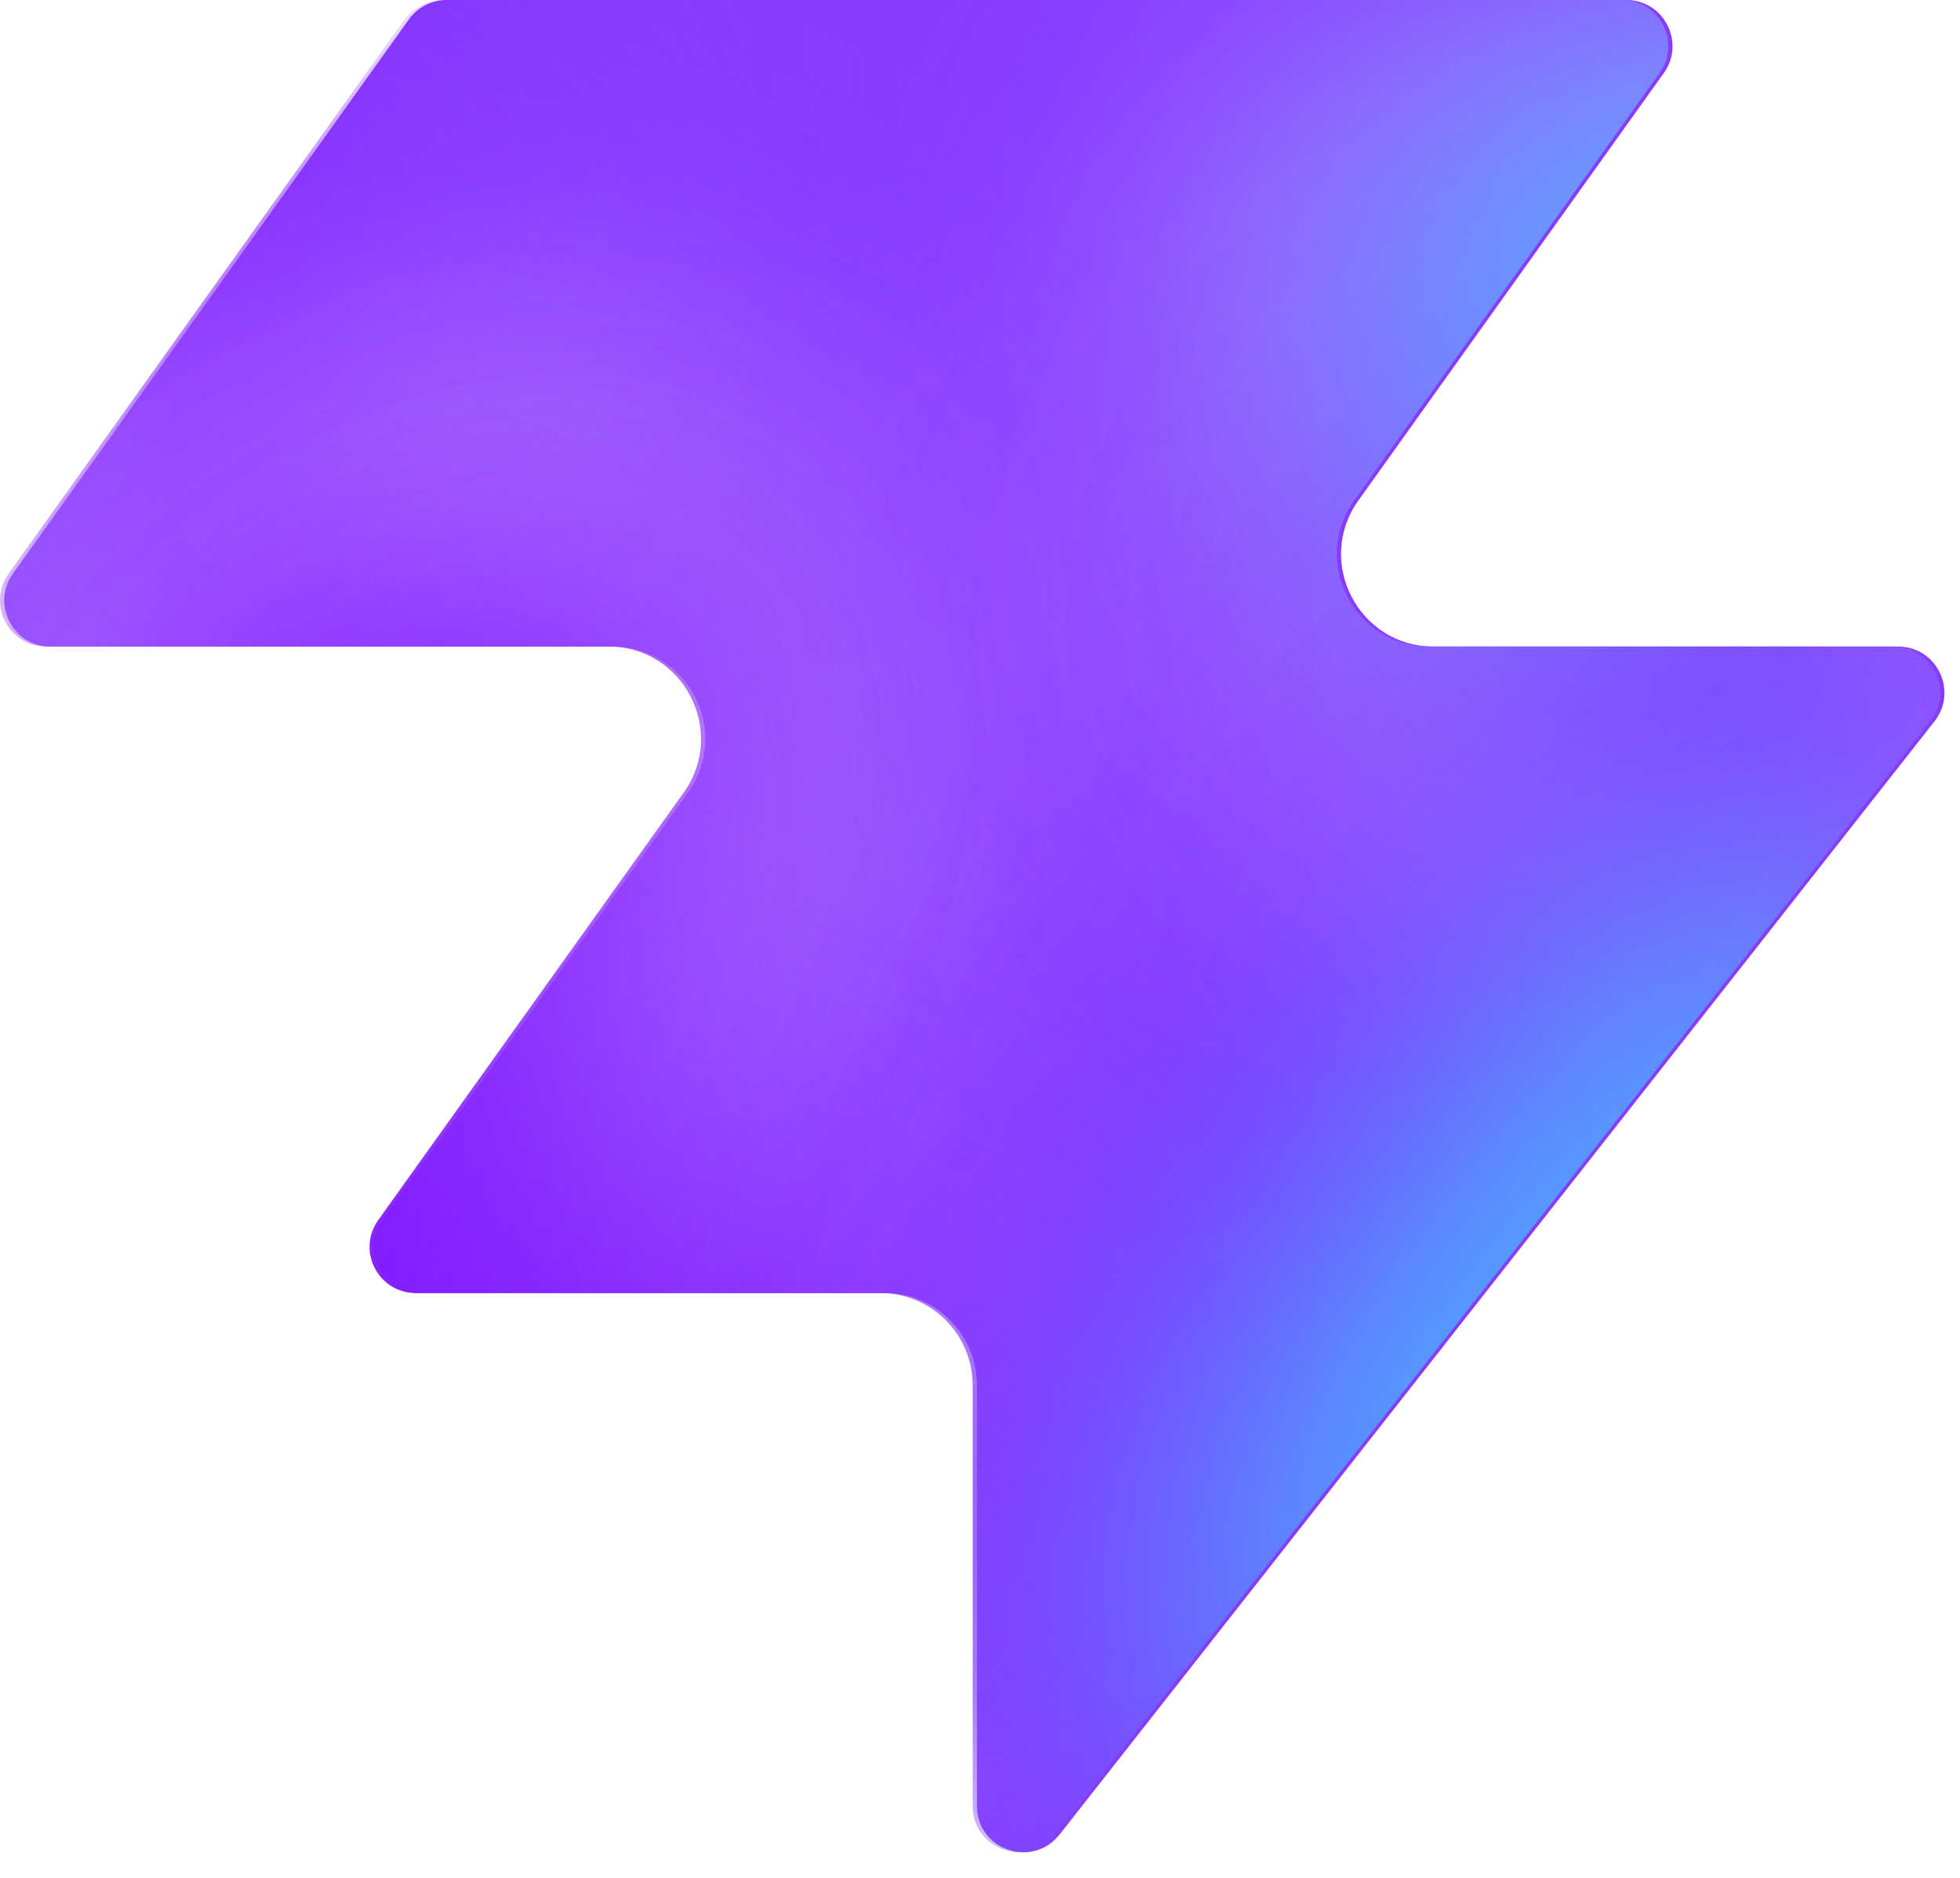
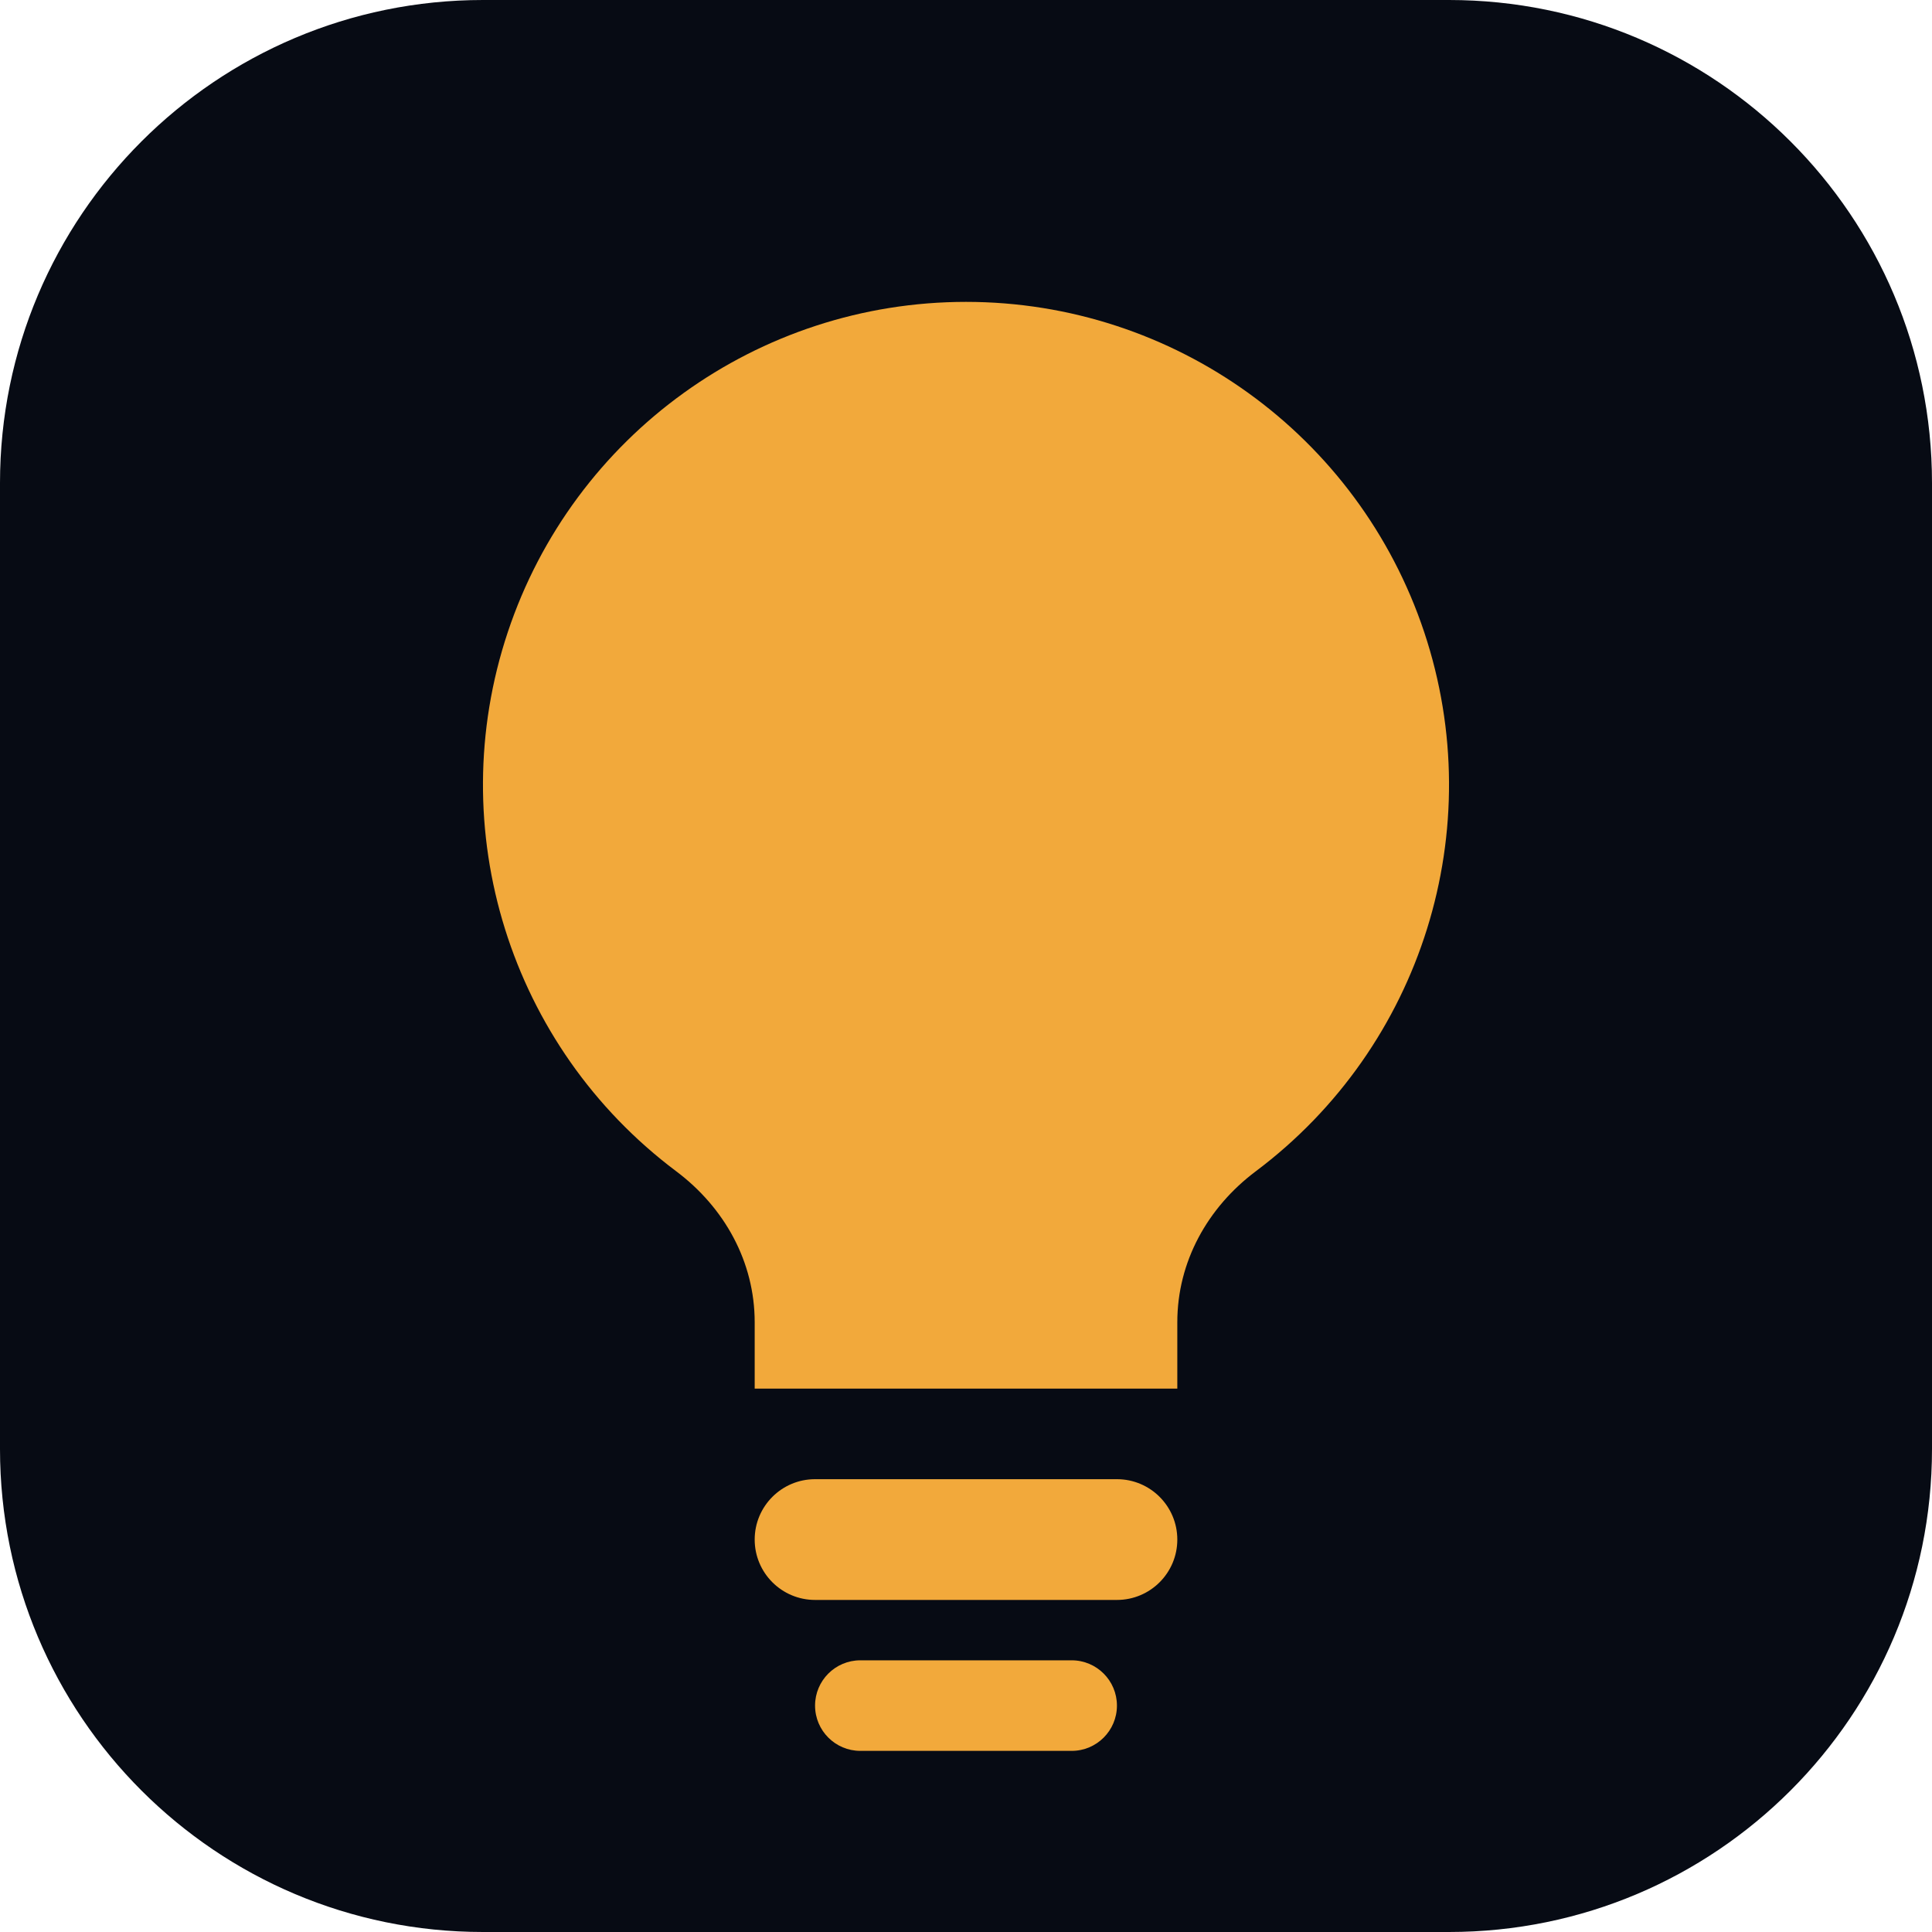
- <svg xmlns="http://www.w3.org/2000/svg" width="48" height="46" fill="none" viewBox="0 0 48 46">
-   <path fill="#863bff" d="M25.946 44.938c-.664.845-2.021.375-2.021-.698V33.937a2.26 2.26 0 0 0-2.262-2.262H10.287c-.92 0-1.456-1.04-.92-1.788l7.48-10.471c1.07-1.497 0-3.578-1.842-3.578H1.237c-.92 0-1.456-1.04-.92-1.788L10.013.474c.214-.297.556-.474.92-.474h28.894c.92 0 1.456 1.04.92 1.788l-7.48 10.471c-1.07 1.498 0 3.579 1.842 3.579h11.377c.943 0 1.473 1.088.89 1.83L25.947 44.94z" style="fill:#863bff;fill:color(display-p3 .525 .23 1);fill-opacity:1" />
-   <mask id="a" width="48" height="46" x="0" y="0" maskUnits="userSpaceOnUse" style="mask-type:alpha">
-     <path fill="#000" d="M25.842 44.938c-.664.844-2.021.375-2.021-.698V33.937a2.26 2.26 0 0 0-2.262-2.262H10.183c-.92 0-1.456-1.04-.92-1.788l7.48-10.471c1.07-1.498 0-3.579-1.842-3.579H1.133c-.92 0-1.456-1.04-.92-1.787L9.91.473c.214-.297.556-.474.92-.474h28.894c.92 0 1.456 1.04.92 1.788l-7.48 10.471c-1.07 1.498 0 3.578 1.842 3.578h11.377c.943 0 1.473 1.088.89 1.832L25.843 44.94z" style="fill:#000;fill-opacity:1" />
-   </mask>
-   <g mask="url(#a)">
-     <g filter="url(#b)">
-       <ellipse cx="5.508" cy="14.704" fill="#ede6ff" rx="5.508" ry="14.704" style="fill:#ede6ff;fill:color(display-p3 .927 .903 1);fill-opacity:1" transform="matrix(.00324 1 1 -.00324 -4.47 31.516)" />
-     </g>
-     <g filter="url(#c)">
-       <ellipse cx="10.399" cy="29.851" fill="#ede6ff" rx="10.399" ry="29.851" style="fill:#ede6ff;fill:color(display-p3 .927 .903 1);fill-opacity:1" transform="matrix(.00324 1 1 -.00324 -39.328 7.883)" />
-     </g>
-     <g filter="url(#d)">
-       <ellipse cx="5.508" cy="30.487" fill="#7e14ff" rx="5.508" ry="30.487" style="fill:#7e14ff;fill:color(display-p3 .492 .077 1);fill-opacity:1" transform="rotate(89.814 -25.913 -14.639)scale(1 -1)" />
-     </g>
-     <g filter="url(#e)">
-       <ellipse cx="5.508" cy="30.599" fill="#7e14ff" rx="5.508" ry="30.599" style="fill:#7e14ff;fill:color(display-p3 .492 .077 1);fill-opacity:1" transform="rotate(89.814 -32.644 -3.334)scale(1 -1)" />
-     </g>
-     <g filter="url(#f)">
-       <ellipse cx="5.508" cy="30.599" fill="#7e14ff" rx="5.508" ry="30.599" style="fill:#7e14ff;fill:color(display-p3 .492 .077 1);fill-opacity:1" transform="matrix(.00324 1 1 -.00324 -34.34 30.47)" />
-     </g>
-     <g filter="url(#g)">
-       <ellipse cx="14.072" cy="22.078" fill="#ede6ff" rx="14.072" ry="22.078" style="fill:#ede6ff;fill:color(display-p3 .927 .903 1);fill-opacity:1" transform="rotate(93.35 24.506 48.493)scale(-1 1)" />
-     </g>
-     <g filter="url(#h)">
-       <ellipse cx="3.47" cy="21.501" fill="#7e14ff" rx="3.47" ry="21.501" style="fill:#7e14ff;fill:color(display-p3 .492 .077 1);fill-opacity:1" transform="rotate(89.009 28.708 47.59)scale(-1 1)" />
-     </g>
-     <g filter="url(#i)">
-       <ellipse cx="3.47" cy="21.501" fill="#7e14ff" rx="3.47" ry="21.501" style="fill:#7e14ff;fill:color(display-p3 .492 .077 1);fill-opacity:1" transform="rotate(89.009 28.708 47.59)scale(-1 1)" />
-     </g>
-     <g filter="url(#j)">
-       <ellipse cx=".387" cy="8.972" fill="#7e14ff" rx="4.407" ry="29.108" style="fill:#7e14ff;fill:color(display-p3 .492 .077 1);fill-opacity:1" transform="rotate(39.51 .387 8.972)" />
-     </g>
-     <g filter="url(#k)">
-       <ellipse cx="47.523" cy="-6.092" fill="#7e14ff" rx="4.407" ry="29.108" style="fill:#7e14ff;fill:color(display-p3 .492 .077 1);fill-opacity:1" transform="rotate(37.892 47.523 -6.092)" />
-     </g>
-     <g filter="url(#l)">
-       <ellipse cx="41.412" cy="6.333" fill="#47bfff" rx="5.971" ry="9.665" style="fill:#47bfff;fill:color(display-p3 .28 .748 1);fill-opacity:1" transform="rotate(37.892 41.412 6.333)" />
-     </g>
-     <g filter="url(#m)">
-       <ellipse cx="-1.879" cy="38.332" fill="#7e14ff" rx="4.407" ry="29.108" style="fill:#7e14ff;fill:color(display-p3 .492 .077 1);fill-opacity:1" transform="rotate(37.892 -1.88 38.332)" />
-     </g>
-     <g filter="url(#n)">
-       <ellipse cx="-1.879" cy="38.332" fill="#7e14ff" rx="4.407" ry="29.108" style="fill:#7e14ff;fill:color(display-p3 .492 .077 1);fill-opacity:1" transform="rotate(37.892 -1.88 38.332)" />
-     </g>
-     <g filter="url(#o)">
-       <ellipse cx="35.651" cy="29.907" fill="#7e14ff" rx="4.407" ry="29.108" style="fill:#7e14ff;fill:color(display-p3 .492 .077 1);fill-opacity:1" transform="rotate(37.892 35.651 29.907)" />
-     </g>
-     <g filter="url(#p)">
-       <ellipse cx="38.418" cy="32.4" fill="#47bfff" rx="5.971" ry="15.297" style="fill:#47bfff;fill:color(display-p3 .28 .748 1);fill-opacity:1" transform="rotate(37.892 38.418 32.4)" />
-     </g>
-   </g>
-   <defs>
-     <filter id="b" width="60.045" height="41.654" x="-19.77" y="16.149" color-interpolation-filters="sRGB" filterUnits="userSpaceOnUse">
-       <feFlood flood-opacity="0" result="BackgroundImageFix" />
-       <feBlend in="SourceGraphic" in2="BackgroundImageFix" result="shape" />
-       <feGaussianBlur result="effect1_foregroundBlur_2002_17158" stdDeviation="7.659" />
-     </filter>
-     <filter id="c" width="90.34" height="51.437" x="-54.613" y="-7.533" color-interpolation-filters="sRGB" filterUnits="userSpaceOnUse">
-       <feFlood flood-opacity="0" result="BackgroundImageFix" />
-       <feBlend in="SourceGraphic" in2="BackgroundImageFix" result="shape" />
-       <feGaussianBlur result="effect1_foregroundBlur_2002_17158" stdDeviation="7.659" />
-     </filter>
-     <filter id="d" width="79.355" height="29.4" x="-49.64" y="2.03" color-interpolation-filters="sRGB" filterUnits="userSpaceOnUse">
-       <feFlood flood-opacity="0" result="BackgroundImageFix" />
-       <feBlend in="SourceGraphic" in2="BackgroundImageFix" result="shape" />
-       <feGaussianBlur result="effect1_foregroundBlur_2002_17158" stdDeviation="4.596" />
-     </filter>
-     <filter id="e" width="79.579" height="29.4" x="-45.045" y="20.029" color-interpolation-filters="sRGB" filterUnits="userSpaceOnUse">
-       <feFlood flood-opacity="0" result="BackgroundImageFix" />
-       <feBlend in="SourceGraphic" in2="BackgroundImageFix" result="shape" />
-       <feGaussianBlur result="effect1_foregroundBlur_2002_17158" stdDeviation="4.596" />
-     </filter>
-     <filter id="f" width="79.579" height="29.4" x="-43.513" y="21.178" color-interpolation-filters="sRGB" filterUnits="userSpaceOnUse">
-       <feFlood flood-opacity="0" result="BackgroundImageFix" />
-       <feBlend in="SourceGraphic" in2="BackgroundImageFix" result="shape" />
-       <feGaussianBlur result="effect1_foregroundBlur_2002_17158" stdDeviation="4.596" />
-     </filter>
-     <filter id="g" width="74.749" height="58.852" x="15.756" y="-17.901" color-interpolation-filters="sRGB" filterUnits="userSpaceOnUse">
-       <feFlood flood-opacity="0" result="BackgroundImageFix" />
-       <feBlend in="SourceGraphic" in2="BackgroundImageFix" result="shape" />
-       <feGaussianBlur result="effect1_foregroundBlur_2002_17158" stdDeviation="7.659" />
-     </filter>
-     <filter id="h" width="61.377" height="25.362" x="23.548" y="2.284" color-interpolation-filters="sRGB" filterUnits="userSpaceOnUse">
-       <feFlood flood-opacity="0" result="BackgroundImageFix" />
-       <feBlend in="SourceGraphic" in2="BackgroundImageFix" result="shape" />
-       <feGaussianBlur result="effect1_foregroundBlur_2002_17158" stdDeviation="4.596" />
-     </filter>
-     <filter id="i" width="61.377" height="25.362" x="23.548" y="2.284" color-interpolation-filters="sRGB" filterUnits="userSpaceOnUse">
-       <feFlood flood-opacity="0" result="BackgroundImageFix" />
-       <feBlend in="SourceGraphic" in2="BackgroundImageFix" result="shape" />
-       <feGaussianBlur result="effect1_foregroundBlur_2002_17158" stdDeviation="4.596" />
-     </filter>
-     <filter id="j" width="56.045" height="63.649" x="-27.636" y="-22.853" color-interpolation-filters="sRGB" filterUnits="userSpaceOnUse">
-       <feFlood flood-opacity="0" result="BackgroundImageFix" />
-       <feBlend in="SourceGraphic" in2="BackgroundImageFix" result="shape" />
-       <feGaussianBlur result="effect1_foregroundBlur_2002_17158" stdDeviation="4.596" />
-     </filter>
-     <filter id="k" width="54.814" height="64.646" x="20.116" y="-38.415" color-interpolation-filters="sRGB" filterUnits="userSpaceOnUse">
-       <feFlood flood-opacity="0" result="BackgroundImageFix" />
-       <feBlend in="SourceGraphic" in2="BackgroundImageFix" result="shape" />
-       <feGaussianBlur result="effect1_foregroundBlur_2002_17158" stdDeviation="4.596" />
-     </filter>
-     <filter id="l" width="33.541" height="35.313" x="24.641" y="-11.323" color-interpolation-filters="sRGB" filterUnits="userSpaceOnUse">
-       <feFlood flood-opacity="0" result="BackgroundImageFix" />
-       <feBlend in="SourceGraphic" in2="BackgroundImageFix" result="shape" />
-       <feGaussianBlur result="effect1_foregroundBlur_2002_17158" stdDeviation="4.596" />
-     </filter>
-     <filter id="m" width="54.814" height="64.646" x="-29.286" y="6.009" color-interpolation-filters="sRGB" filterUnits="userSpaceOnUse">
-       <feFlood flood-opacity="0" result="BackgroundImageFix" />
-       <feBlend in="SourceGraphic" in2="BackgroundImageFix" result="shape" />
-       <feGaussianBlur result="effect1_foregroundBlur_2002_17158" stdDeviation="4.596" />
-     </filter>
-     <filter id="n" width="54.814" height="64.646" x="-29.286" y="6.009" color-interpolation-filters="sRGB" filterUnits="userSpaceOnUse">
-       <feFlood flood-opacity="0" result="BackgroundImageFix" />
-       <feBlend in="SourceGraphic" in2="BackgroundImageFix" result="shape" />
-       <feGaussianBlur result="effect1_foregroundBlur_2002_17158" stdDeviation="4.596" />
-     </filter>
-     <filter id="o" width="54.814" height="64.646" x="8.244" y="-2.416" color-interpolation-filters="sRGB" filterUnits="userSpaceOnUse">
-       <feFlood flood-opacity="0" result="BackgroundImageFix" />
-       <feBlend in="SourceGraphic" in2="BackgroundImageFix" result="shape" />
-       <feGaussianBlur result="effect1_foregroundBlur_2002_17158" stdDeviation="4.596" />
-     </filter>
-     <filter id="p" width="39.409" height="43.623" x="18.713" y="10.588" color-interpolation-filters="sRGB" filterUnits="userSpaceOnUse">
-       <feFlood flood-opacity="0" result="BackgroundImageFix" />
-       <feBlend in="SourceGraphic" in2="BackgroundImageFix" result="shape" />
-       <feGaussianBlur result="effect1_foregroundBlur_2002_17158" stdDeviation="4.596" />
-     </filter>
-   </defs>
+ <svg xmlns="http://www.w3.org/2000/svg" width="32" height="32" viewBox="0 0 32 32">
+   <rect width="32" height="32" rx="8" fill="#070b14" />
+   <path d="M16 5a8 8 0 0 0-4.8 14.4c.8.6 1.3 1.5 1.3 2.5V23h7v-1.1c0-1 .5-1.9 1.3-2.5A8 8 0 0 0 16 5z" fill="#f2a93b" />
+   <rect x="12.5" y="24.5" width="7" height="2" rx="1" fill="#f2a93b" />
+   <rect x="13.5" y="27.5" width="5" height="1.5" rx=".75" fill="#f2a93b" />
</svg>
